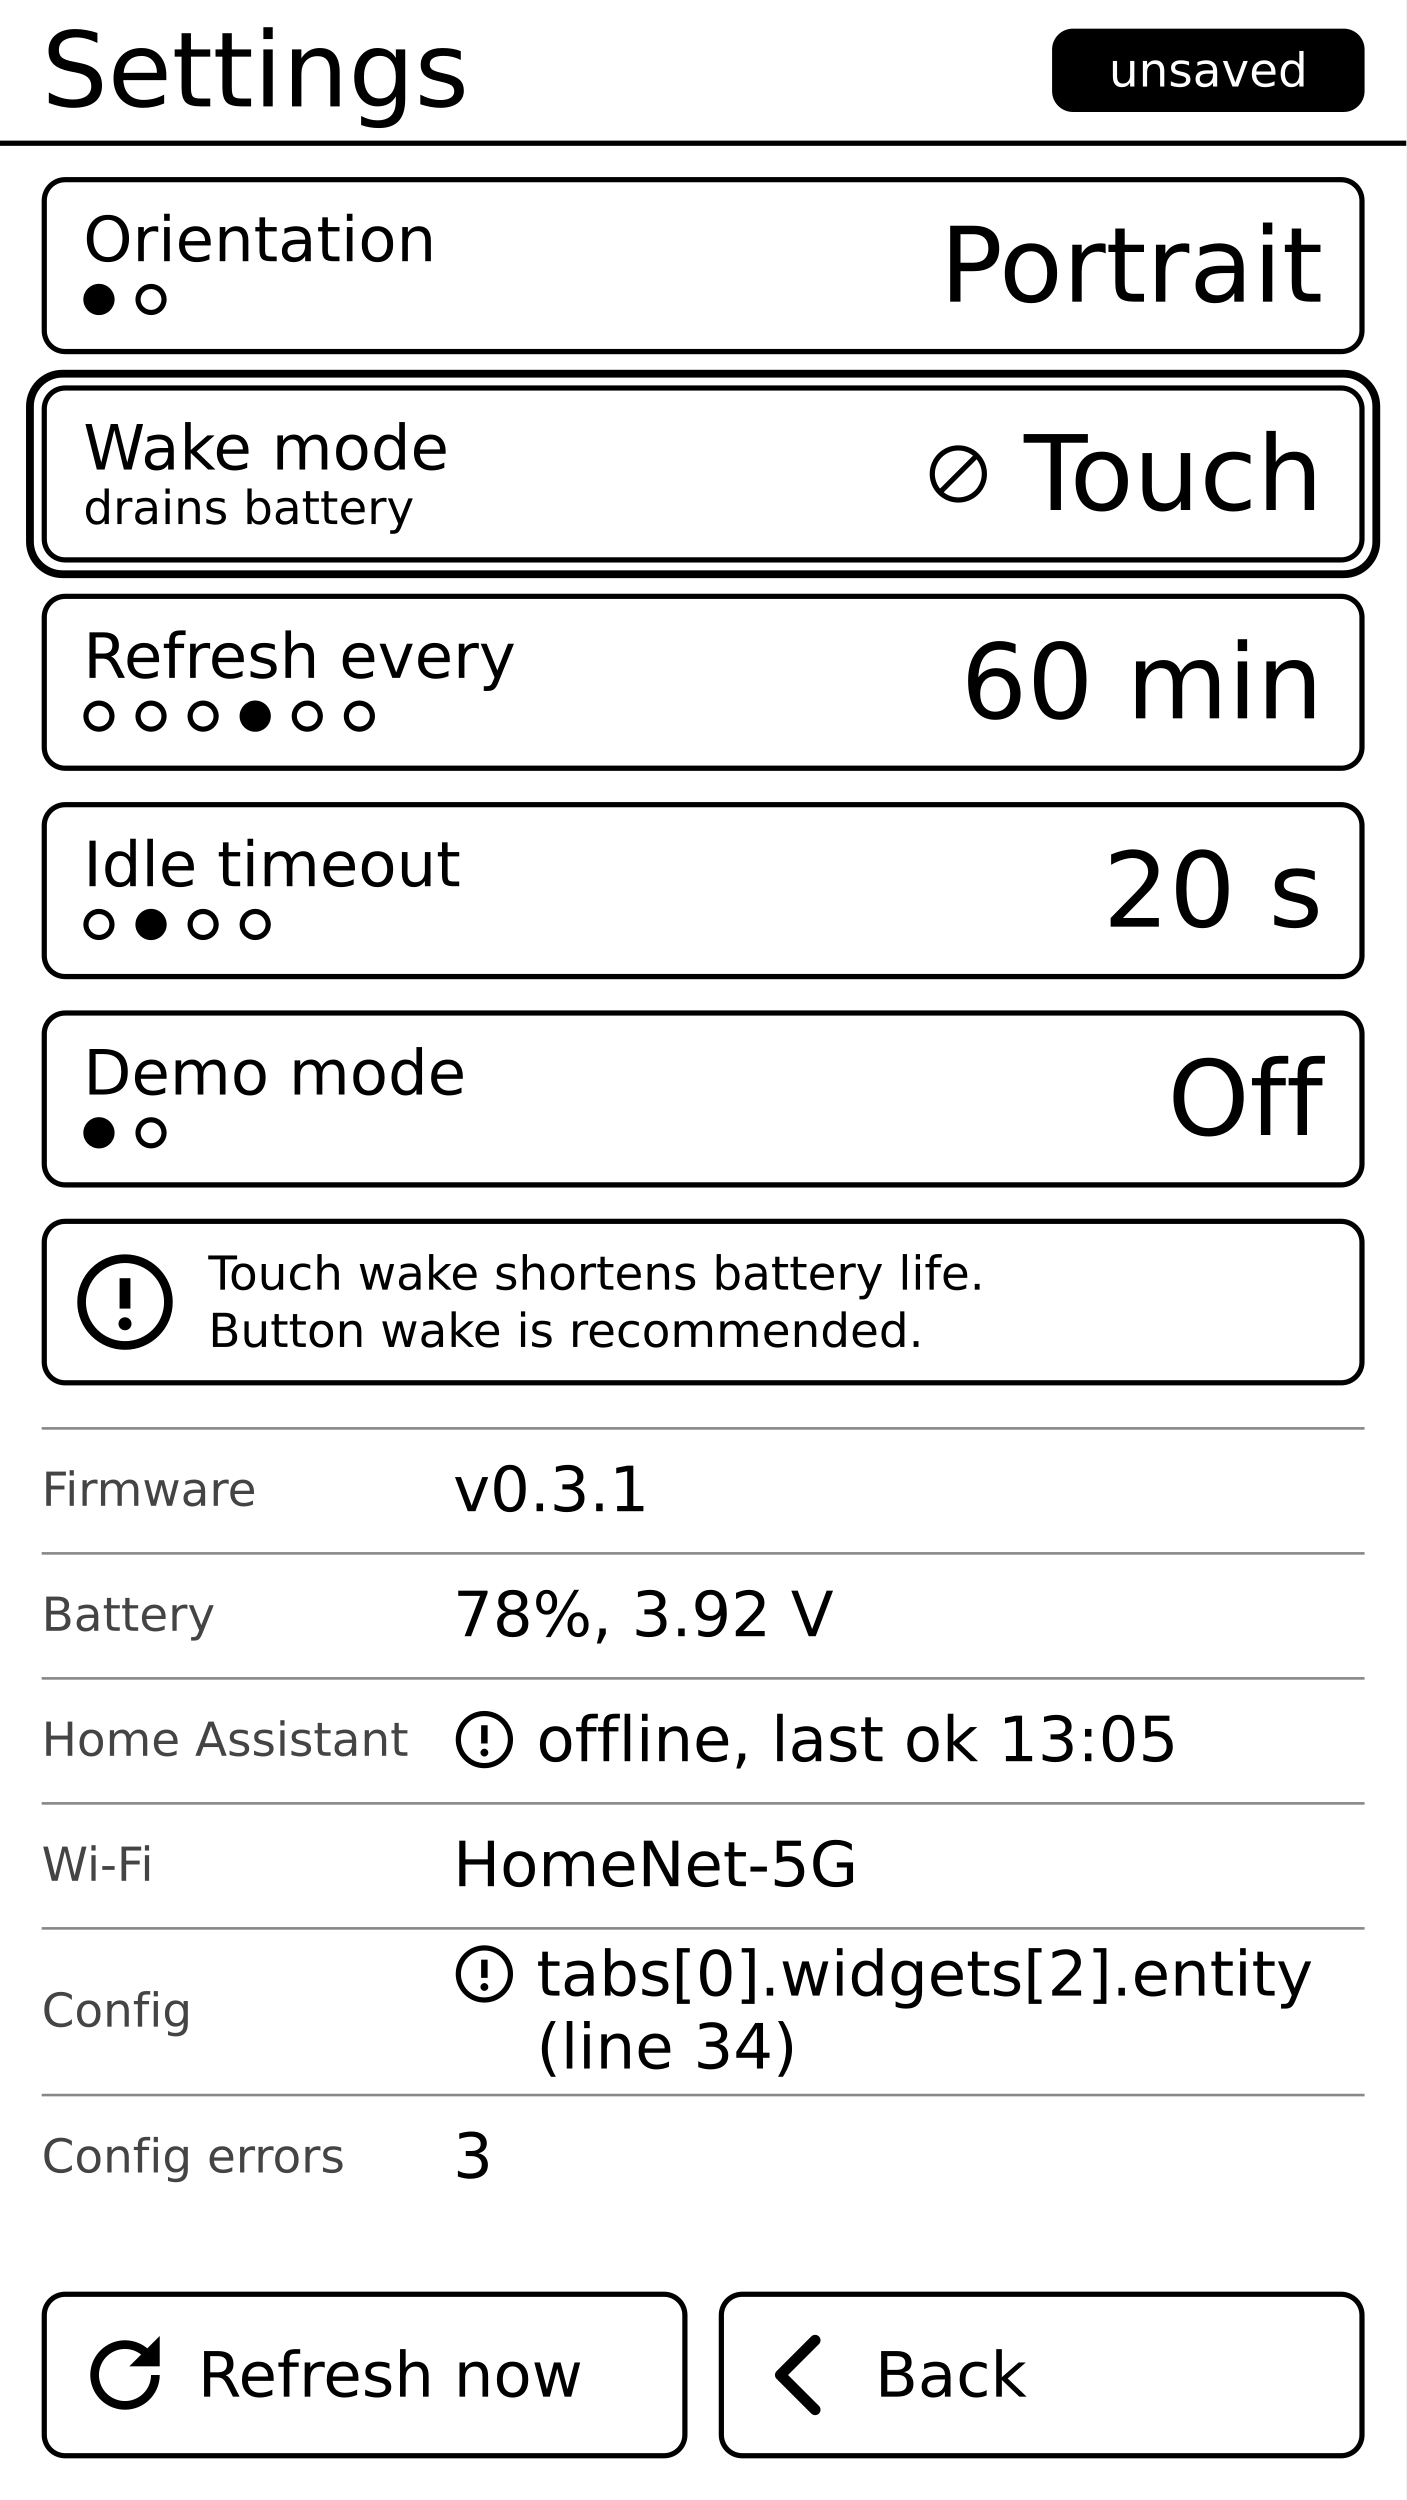
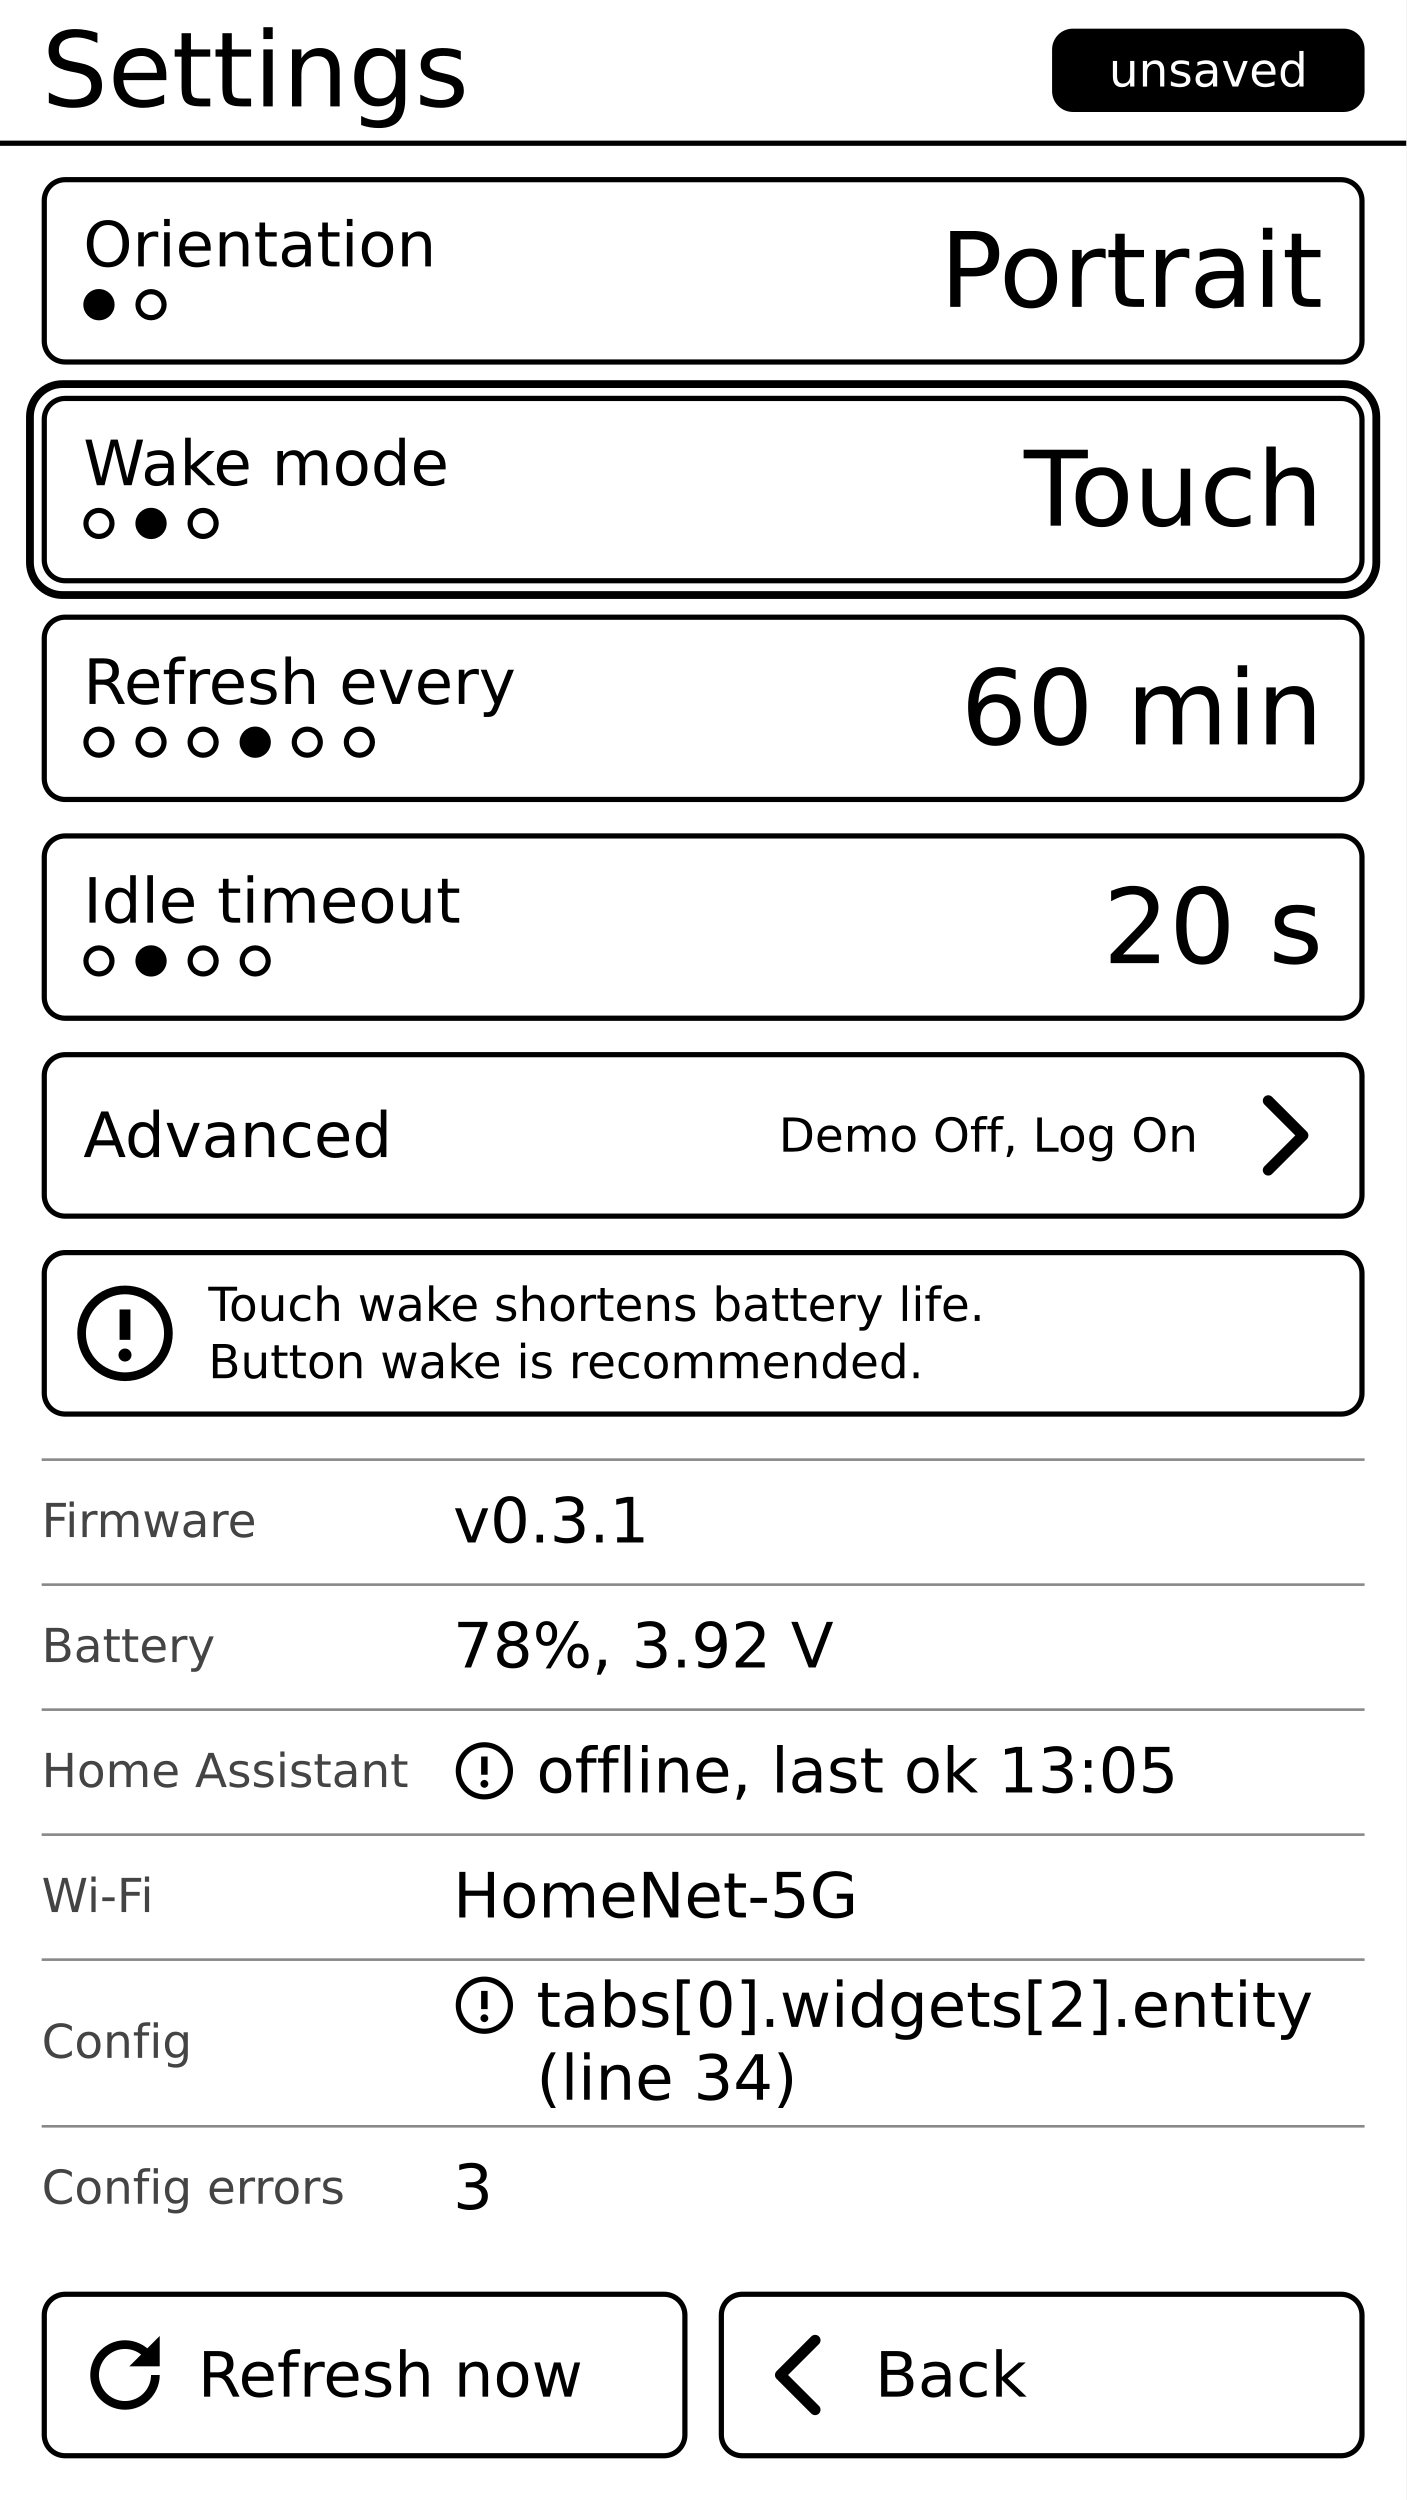
<svg xmlns="http://www.w3.org/2000/svg" xmlns:xlink="http://www.w3.org/1999/xlink" width="540" height="960" viewBox="0 0 540 960" font-family="DejaVu Sans">
  <defs>
    <symbol id="i-alert" viewBox="0 0 24 24">
      <circle cx="12" cy="12" r="10" fill="none" stroke="currentColor" stroke-width="2" />
      <line x1="12" y1="6.5" x2="12" y2="13.5" stroke="currentColor" stroke-width="2.5" />
      <circle cx="12" cy="17" r="1.5" fill="currentColor" />
-     </symbol>
-     <symbol id="i-warn" viewBox="0 0 24 24">
-       <circle cx="12" cy="12" r="10" fill="none" stroke="currentColor" stroke-width="2" />
-       <line x1="5" y1="19" x2="19" y2="5" stroke="currentColor" stroke-width="2" />
    </symbol>
    <symbol id="i-refresh" viewBox="0 0 24 24">
      <path d="M19 12 a7 7 0 1 1 -2.1 -5" fill="none" stroke="currentColor" stroke-width="2" />
      <polygon points="20,3 20,10 13,10" fill="currentColor" />
    </symbol>
    <symbol id="i-chev-l" viewBox="0 0 24 24">
      <polyline points="15,4 7,12 15,20" fill="none" stroke="currentColor" stroke-width="2.5" stroke-linejoin="round" stroke-linecap="round" />
    </symbol>
+     <symbol id="i-chev-r" viewBox="0 0 24 24">
+       <polyline points="9,4 17,12 9,20" fill="none" stroke="currentColor" stroke-width="2.5" stroke-linejoin="round" stroke-linecap="round" />
+     </symbol>
  </defs>
  <rect x="0" y="0" width="540" height="960" fill="#fff" />
-   <text x="16" y="27" font-size="40" fill="#000" dominant-baseline="central">Settings</text>
+   <text x="16" y="27" font-size="40" fill="#000" text-anchor="start" dominant-baseline="central">Settings</text>
  <rect x="404" y="11" width="120" height="32" rx="8" fill="#000" />
  <text x="464" y="27" font-size="18" fill="#fff" text-anchor="middle" dominant-baseline="central">unsaved</text>
  <rect x="0" y="54" width="540" height="2" fill="#000" />
  <g id="w-1">
-     <rect id="w-1-frame" x="16" y="68" width="508" height="68" rx="8" fill="#fff" />
-     <rect x="17" y="69" width="506" height="66" rx="8" fill="none" stroke="#000" stroke-width="2" />
-     <text id="w-1-label" x="32" y="92" font-size="24" fill="#000" dominant-baseline="central">Orientation</text>
-     <circle id="w-1-pip0" cx="38" cy="115" r="6" fill="#000" />
-     <circle id="w-1-pip1" cx="58" cy="115" r="5" fill="#fff" stroke="#000" stroke-width="2" />
-     <text id="w-1-value" x="508" y="102" font-size="40" fill="#000" text-anchor="end" dominant-baseline="central">Portrait</text>
+     <rect id="w-1-frame" x="16" y="68" width="508" height="72" rx="8" fill="#fff" />
+     <rect x="17" y="69" width="506" height="70" rx="8" fill="none" stroke="#000" stroke-width="2" />
+     <text id="w-1-label" x="32" y="94" font-size="24" fill="#000" text-anchor="start" dominant-baseline="central">Orientation</text>
+     <circle id="w-1-pip0" cx="38" cy="117" r="6" fill="#000" />
+     <circle id="w-1-pip1" cx="58" cy="117" r="5" fill="#fff" stroke="#000" stroke-width="2" />
+     <text id="w-1-value" x="508" y="104" font-size="40" fill="#000" text-anchor="end" dominant-baseline="central">Portrait</text>
  </g>
-   <rect x="11.5" y="143.5" width="517" height="77" rx="12.5" fill="none" stroke="#000" stroke-width="3" />
+   <rect x="11.5" y="147.5" width="517" height="81" rx="12.5" fill="none" stroke="#000" stroke-width="3" />
  <g id="w-2">
-     <rect id="w-2-frame" x="16" y="148" width="508" height="68" rx="8" fill="#fff" />
-     <rect x="17" y="149" width="506" height="66" rx="8" fill="none" stroke="#000" stroke-width="2" />
-     <text id="w-2-label" x="32" y="172" font-size="24" fill="#000" dominant-baseline="central">Wake mode</text>
-     <text id="w-2-hint" x="32" y="195" font-size="18" fill="#000" dominant-baseline="central">drains battery</text>
-     <use id="w-2-warn" xlink:href="#i-warn" href="#i-warn" x="356" y="170" width="24" height="24" color="#000" />
-     <text id="w-2-value" x="508" y="182" font-size="40" fill="#000" text-anchor="end" dominant-baseline="central">Touch</text>
+     <rect id="w-2-frame" x="16" y="152" width="508" height="72" rx="8" fill="#fff" />
+     <rect x="17" y="153" width="506" height="70" rx="8" fill="none" stroke="#000" stroke-width="2" />
+     <text id="w-2-label" x="32" y="178" font-size="24" fill="#000" text-anchor="start" dominant-baseline="central">Wake mode</text>
+     <circle id="w-2-pip0" cx="38" cy="201" r="5" fill="#fff" stroke="#000" stroke-width="2" />
+     <circle id="w-2-pip1" cx="58" cy="201" r="6" fill="#000" />
+     <circle id="w-2-pip2" cx="78" cy="201" r="5" fill="#fff" stroke="#000" stroke-width="2" />
+     <text id="w-2-value" x="508" y="188" font-size="40" fill="#000" text-anchor="end" dominant-baseline="central">Touch</text>
  </g>
  <g id="w-3">
-     <rect id="w-3-frame" x="16" y="228" width="508" height="68" rx="8" fill="#fff" />
-     <rect x="17" y="229" width="506" height="66" rx="8" fill="none" stroke="#000" stroke-width="2" />
-     <text id="w-3-label" x="32" y="252" font-size="24" fill="#000" dominant-baseline="central">Refresh every</text>
-     <circle id="w-3-pip0" cx="38" cy="275" r="5" fill="#fff" stroke="#000" stroke-width="2" />
-     <circle id="w-3-pip1" cx="58" cy="275" r="5" fill="#fff" stroke="#000" stroke-width="2" />
-     <circle id="w-3-pip2" cx="78" cy="275" r="5" fill="#fff" stroke="#000" stroke-width="2" />
-     <circle id="w-3-pip3" cx="98" cy="275" r="6" fill="#000" />
-     <circle id="w-3-pip4" cx="118" cy="275" r="5" fill="#fff" stroke="#000" stroke-width="2" />
-     <circle id="w-3-pip5" cx="138" cy="275" r="5" fill="#fff" stroke="#000" stroke-width="2" />
-     <text id="w-3-value" x="508" y="262" font-size="40" fill="#000" text-anchor="end" dominant-baseline="central">60 min</text>
+     <rect id="w-3-frame" x="16" y="236" width="508" height="72" rx="8" fill="#fff" />
+     <rect x="17" y="237" width="506" height="70" rx="8" fill="none" stroke="#000" stroke-width="2" />
+     <text id="w-3-label" x="32" y="262" font-size="24" fill="#000" text-anchor="start" dominant-baseline="central">Refresh every</text>
+     <circle id="w-3-pip0" cx="38" cy="285" r="5" fill="#fff" stroke="#000" stroke-width="2" />
+     <circle id="w-3-pip1" cx="58" cy="285" r="5" fill="#fff" stroke="#000" stroke-width="2" />
+     <circle id="w-3-pip2" cx="78" cy="285" r="5" fill="#fff" stroke="#000" stroke-width="2" />
+     <circle id="w-3-pip3" cx="98" cy="285" r="6" fill="#000" />
+     <circle id="w-3-pip4" cx="118" cy="285" r="5" fill="#fff" stroke="#000" stroke-width="2" />
+     <circle id="w-3-pip5" cx="138" cy="285" r="5" fill="#fff" stroke="#000" stroke-width="2" />
+     <text id="w-3-value" x="508" y="272" font-size="40" fill="#000" text-anchor="end" dominant-baseline="central">60 min</text>
  </g>
  <g id="w-4">
-     <rect id="w-4-frame" x="16" y="308" width="508" height="68" rx="8" fill="#fff" />
-     <rect x="17" y="309" width="506" height="66" rx="8" fill="none" stroke="#000" stroke-width="2" />
-     <text id="w-4-label" x="32" y="332" font-size="24" fill="#000" dominant-baseline="central">Idle timeout</text>
-     <circle id="w-4-pip0" cx="38" cy="355" r="5" fill="#fff" stroke="#000" stroke-width="2" />
-     <circle id="w-4-pip1" cx="58" cy="355" r="6" fill="#000" />
-     <circle id="w-4-pip2" cx="78" cy="355" r="5" fill="#fff" stroke="#000" stroke-width="2" />
-     <circle id="w-4-pip3" cx="98" cy="355" r="5" fill="#fff" stroke="#000" stroke-width="2" />
-     <text id="w-4-value" x="508" y="342" font-size="40" fill="#000" text-anchor="end" dominant-baseline="central">20 s</text>
+     <rect id="w-4-frame" x="16" y="320" width="508" height="72" rx="8" fill="#fff" />
+     <rect x="17" y="321" width="506" height="70" rx="8" fill="none" stroke="#000" stroke-width="2" />
+     <text id="w-4-label" x="32" y="346" font-size="24" fill="#000" text-anchor="start" dominant-baseline="central">Idle timeout</text>
+     <circle id="w-4-pip0" cx="38" cy="369" r="5" fill="#fff" stroke="#000" stroke-width="2" />
+     <circle id="w-4-pip1" cx="58" cy="369" r="6" fill="#000" />
+     <circle id="w-4-pip2" cx="78" cy="369" r="5" fill="#fff" stroke="#000" stroke-width="2" />
+     <circle id="w-4-pip3" cx="98" cy="369" r="5" fill="#fff" stroke="#000" stroke-width="2" />
+     <text id="w-4-value" x="508" y="356" font-size="40" fill="#000" text-anchor="end" dominant-baseline="central">20 s</text>
  </g>
  <g id="w-5">
-     <rect id="w-5-frame" x="16" y="388" width="508" height="68" rx="8" fill="#fff" />
-     <rect x="17" y="389" width="506" height="66" rx="8" fill="none" stroke="#000" stroke-width="2" />
-     <text id="w-5-label" x="32" y="412" font-size="24" fill="#000" dominant-baseline="central">Demo mode</text>
-     <circle id="w-5-pip0" cx="38" cy="435" r="6" fill="#000" />
-     <circle id="w-5-pip1" cx="58" cy="435" r="5" fill="#fff" stroke="#000" stroke-width="2" />
-     <text id="w-5-value" x="508" y="422" font-size="40" fill="#000" text-anchor="end" dominant-baseline="central">Off</text>
+     <rect id="w-5-frame" x="16" y="404" width="508" height="64" rx="8" fill="#fff" />
+     <rect x="17" y="405" width="506" height="62" rx="8" fill="none" stroke="#000" stroke-width="2" />
+     <text id="w-5-label" x="32" y="436" font-size="24" fill="#000" text-anchor="start" dominant-baseline="central">Advanced</text>
+     <text id="w-5-value" x="460" y="436" font-size="18" fill="#000" text-anchor="end" dominant-baseline="central">Demo Off, Log On</text>
+     <use id="w-5-icon" xlink:href="#i-chev-r" href="#i-chev-r" x="472" y="416" width="40" height="40" color="#000" />
  </g>
  <g id="w-6">
-     <rect id="w-6-frame" x="16" y="468" width="508" height="64" rx="8" fill="#fff" />
-     <rect x="17" y="469" width="506" height="62" rx="8" fill="none" stroke="#000" stroke-width="2" />
-     <use id="w-6-icon" xlink:href="#i-alert" href="#i-alert" x="28" y="480" width="40" height="40" color="#000" />
-     <text id="w-6-l1" x="80" y="489" font-size="18" fill="#000" dominant-baseline="central">Touch wake shortens battery life.</text>
-     <text id="w-6-l2" x="80" y="511" font-size="18" fill="#000" dominant-baseline="central">Button wake is recommended.</text>
+     <rect id="w-6-frame" x="16" y="480" width="508" height="64" rx="8" fill="#fff" />
+     <rect x="17" y="481" width="506" height="62" rx="8" fill="none" stroke="#000" stroke-width="2" />
+     <use id="w-6-icon" xlink:href="#i-alert" href="#i-alert" x="28" y="492" width="40" height="40" color="#000" />
+     <text id="w-6-l1" x="80" y="501" font-size="18" fill="#000" text-anchor="start" dominant-baseline="central">Touch wake shortens battery life.</text>
+     <text id="w-6-l2" x="80" y="523" font-size="18" fill="#000" text-anchor="start" dominant-baseline="central">Button wake is recommended.</text>
  </g>
-   <rect x="16" y="548" width="508" height="1" fill="#888" />
-   <text x="16" y="572" font-size="18" fill="#444" dominant-baseline="central">Firmware</text>
-   <text x="174" y="572" font-size="24" fill="#000" dominant-baseline="central">v0.3.1</text>
-   <rect x="16" y="596" width="508" height="1" fill="#888" />
-   <text x="16" y="620" font-size="18" fill="#444" dominant-baseline="central">Battery</text>
-   <text x="174" y="620" font-size="24" fill="#000" dominant-baseline="central">78%, 3.92 V</text>
-   <rect x="16" y="644" width="508" height="1" fill="#888" />
-   <text x="16" y="668" font-size="18" fill="#444" dominant-baseline="central">Home Assistant</text>
-   <use xlink:href="#i-alert" href="#i-alert" x="174" y="656" width="24" height="24" color="#000" />
-   <text x="206" y="668" font-size="24" fill="#000" dominant-baseline="central">offline, last ok 13:05</text>
-   <rect x="16" y="692" width="508" height="1" fill="#888" />
-   <text x="16" y="716" font-size="18" fill="#444" dominant-baseline="central">Wi-Fi</text>
-   <text x="174" y="716" font-size="24" fill="#000" dominant-baseline="central">HomeNet-5G</text>
-   <rect x="16" y="740" width="508" height="1" fill="#888" />
-   <text x="16" y="772" font-size="18" fill="#444" dominant-baseline="central">Config</text>
-   <use xlink:href="#i-alert" href="#i-alert" x="174" y="746" width="24" height="24" color="#000" />
-   <text x="206" y="758" font-size="24" fill="#000" dominant-baseline="central">tabs[0].widgets[2].entity</text>
-   <text x="206" y="786" font-size="24" fill="#000" dominant-baseline="central">(line 34)</text>
-   <rect x="16" y="804" width="508" height="1" fill="#888" />
-   <text x="16" y="828" font-size="18" fill="#444" dominant-baseline="central">Config errors</text>
-   <text x="174" y="828" font-size="24" fill="#000" dominant-baseline="central">3</text>
+   <rect x="16" y="560" width="508" height="1" fill="#888" />
+   <text x="16" y="584" font-size="18" fill="#444" text-anchor="start" dominant-baseline="central">Firmware</text>
+   <text x="174" y="584" font-size="24" fill="#000" text-anchor="start" dominant-baseline="central">v0.3.1</text>
+   <rect x="16" y="608" width="508" height="1" fill="#888" />
+   <text x="16" y="632" font-size="18" fill="#444" text-anchor="start" dominant-baseline="central">Battery</text>
+   <text x="174" y="632" font-size="24" fill="#000" text-anchor="start" dominant-baseline="central">78%, 3.92 V</text>
+   <rect x="16" y="656" width="508" height="1" fill="#888" />
+   <text x="16" y="680" font-size="18" fill="#444" text-anchor="start" dominant-baseline="central">Home Assistant</text>
+   <use xlink:href="#i-alert" href="#i-alert" x="174" y="668" width="24" height="24" color="#000" />
+   <text x="206" y="680" font-size="24" fill="#000" text-anchor="start" dominant-baseline="central">offline, last ok 13:05</text>
+   <rect x="16" y="704" width="508" height="1" fill="#888" />
+   <text x="16" y="728" font-size="18" fill="#444" text-anchor="start" dominant-baseline="central">Wi-Fi</text>
+   <text x="174" y="728" font-size="24" fill="#000" text-anchor="start" dominant-baseline="central">HomeNet-5G</text>
+   <rect x="16" y="752" width="508" height="1" fill="#888" />
+   <text x="16" y="784" font-size="18" fill="#444" text-anchor="start" dominant-baseline="central">Config</text>
+   <use xlink:href="#i-alert" href="#i-alert" x="174" y="758" width="24" height="24" color="#000" />
+   <text x="206" y="770" font-size="24" fill="#000" text-anchor="start" dominant-baseline="central">tabs[0].widgets[2].entity</text>
+   <text x="206" y="798" font-size="24" fill="#000" text-anchor="start" dominant-baseline="central">(line 34)</text>
+   <rect x="16" y="816" width="508" height="1" fill="#888" />
+   <text x="16" y="840" font-size="18" fill="#444" text-anchor="start" dominant-baseline="central">Config errors</text>
+   <text x="174" y="840" font-size="24" fill="#000" text-anchor="start" dominant-baseline="central">3</text>
  <g id="w-7">
    <rect id="w-7-frame" x="16" y="880" width="248" height="64" rx="8" fill="#fff" />
    <rect x="17" y="881" width="246" height="62" rx="8" fill="none" stroke="#000" stroke-width="2" />
    <use id="w-7-icon" xlink:href="#i-refresh" href="#i-refresh" x="28" y="892" width="40" height="40" color="#000" />
-     <text id="w-7-label" x="76" y="912" font-size="24" fill="#000" dominant-baseline="central">Refresh now</text>
+     <text id="w-7-label" x="76" y="912" font-size="24" fill="#000" text-anchor="start" dominant-baseline="central">Refresh now</text>
  </g>
  <g id="w-8">
    <rect id="w-8-frame" x="276" y="880" width="248" height="64" rx="8" fill="#fff" />
    <rect x="277" y="881" width="246" height="62" rx="8" fill="none" stroke="#000" stroke-width="2" />
    <use id="w-8-icon" xlink:href="#i-chev-l" href="#i-chev-l" x="288" y="892" width="40" height="40" color="#000" />
-     <text id="w-8-label" x="336" y="912" font-size="24" fill="#000" dominant-baseline="central">Back</text>
+     <text id="w-8-label" x="336" y="912" font-size="24" fill="#000" text-anchor="start" dominant-baseline="central">Back</text>
  </g>
</svg>
